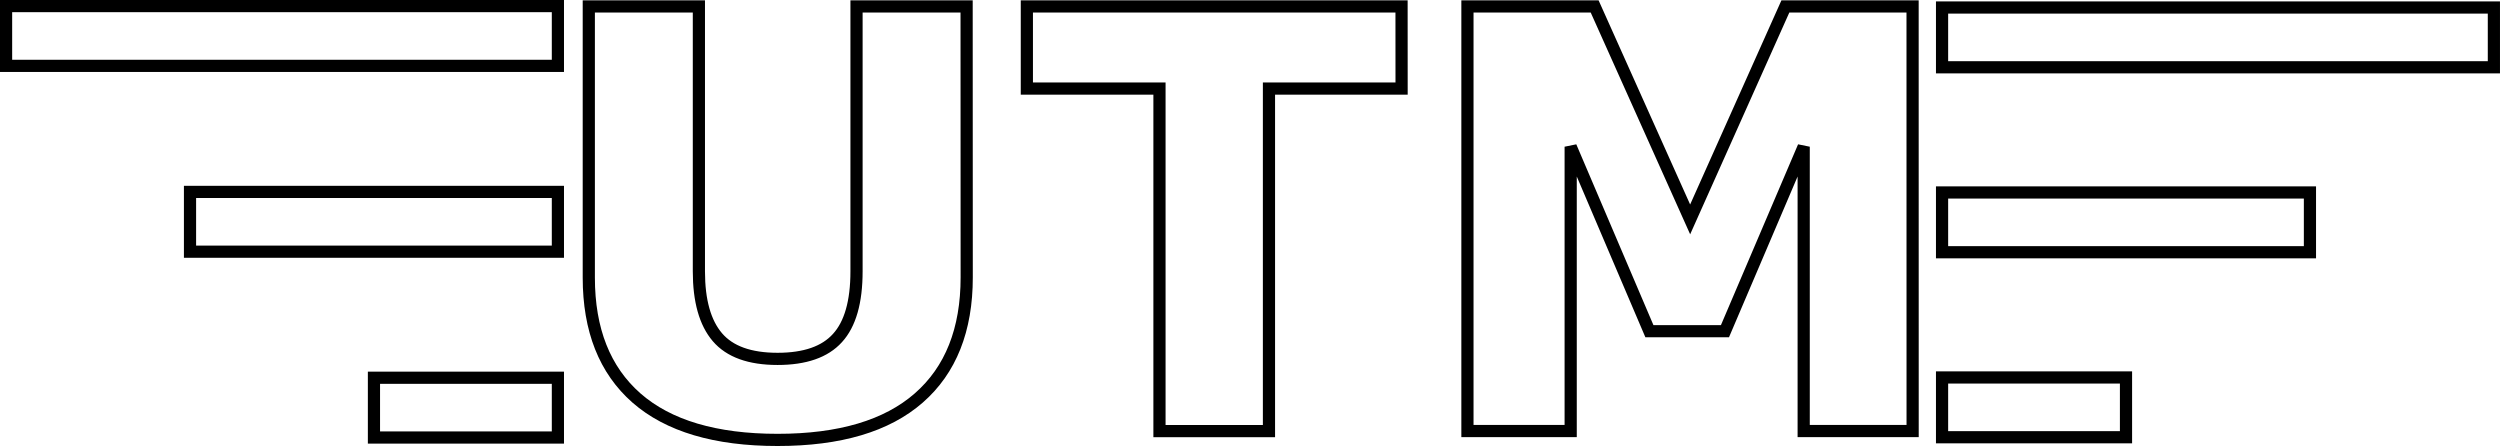
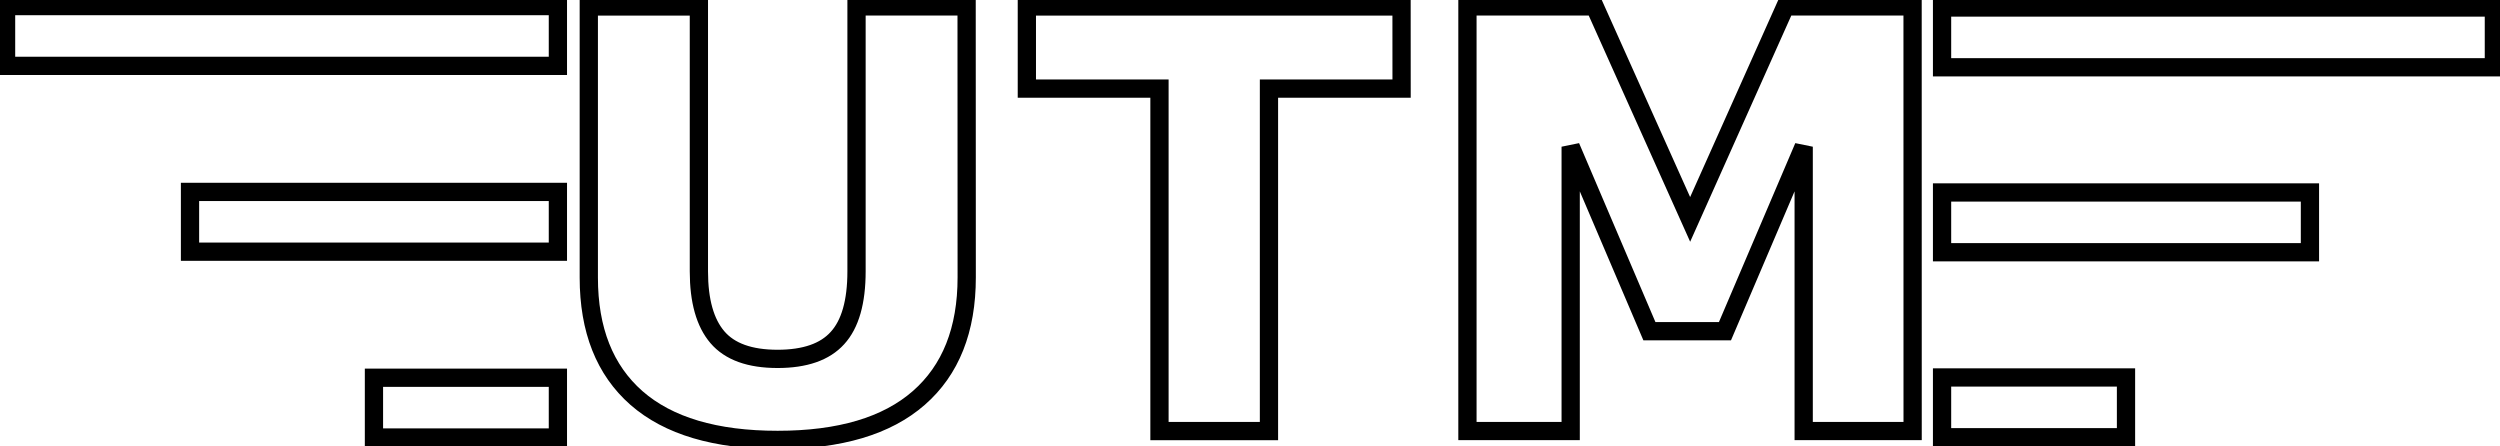
<svg xmlns="http://www.w3.org/2000/svg" xmlns:ns1="http://www.openswatchbook.org/uri/2009/osb" width="54.365mm" height="9.698mm" viewBox="0 0 54.365 9.698" version="1.1" id="svg8">
  <defs id="defs2">
    <linearGradient id="linearGradient6101" ns1:paint="solid">
      <stop style="stop-color:#ffffff;stop-opacity:1;" offset="0" id="stop6099" />
    </linearGradient>
  </defs>
  <g id="layer1" transform="translate(-37.9,-107.7417)">
    <flowRoot xml:space="preserve" id="flowRoot14" style="font-style:normal;font-variant:normal;font-weight:normal;font-stretch:normal;font-size:40px;line-height:1.25;font-family:'Franklin Gothic Heavy';-inkscape-font-specification:'Franklin Gothic Heavy, ';letter-spacing:0px;word-spacing:0px;fill:#000000;fill-opacity:1;stroke:none">
      <flowRegion id="flowRegion16">
        <rect id="rect18" width="82.857" height="50.357" x="38.571" y="345.734" />
      </flowRegion>
      <flowPara id="flowPara20" />
    </flowRoot>
    <flowRoot xml:space="preserve" id="flowRoot26" style="font-style:normal;font-variant:normal;font-weight:normal;font-stretch:normal;font-size:48px;line-height:1.25;font-family:'Franklin Gothic Heavy';-inkscape-font-specification:'Franklin Gothic Heavy, ';letter-spacing:0px;word-spacing:0px;fill:#000000;fill-opacity:1;stroke:none">
      <flowRegion id="flowRegion28">
        <rect id="rect30" width="115" height="80" x="90" y="392.52" />
      </flowRegion>
      <flowPara id="flowPara32" />
    </flowRoot>
    <g id="g6421">
-       <g id="g6452" style="fill:none;fill-opacity:1;stroke:#000000;stroke-opacity:1;stroke-width:0.265;stroke-miterlimit:4;stroke-dasharray:none">
-         <g id="text12" style="font-style:normal;font-variant:normal;font-weight:bold;font-stretch:normal;font-size:12.7px;line-height:1.25;font-family:sans-serif;-inkscape-font-specification:'sans-serif, Bold';font-variant-ligatures:normal;font-variant-caps:normal;font-variant-numeric:normal;font-feature-settings:normal;text-align:start;letter-spacing:0px;word-spacing:0px;writing-mode:lr-tb;text-anchor:start;fill:none;fill-opacity:1;stroke:#000000;stroke-width:0.265;stroke-miterlimit:4;stroke-dasharray:none;stroke-opacity:1" aria-label="UTM">
-           <path id="path6423" style="font-style:normal;font-variant:normal;font-weight:bold;font-stretch:normal;font-size:12.7px;font-family:sans-serif;-inkscape-font-specification:'sans-serif, Bold';font-variant-ligatures:normal;font-variant-caps:normal;font-variant-numeric:normal;font-feature-settings:normal;text-align:start;writing-mode:lr-tb;text-anchor:start;fill:none;fill-opacity:1;stroke:#000000;stroke-width:0.265;stroke-miterlimit:4;stroke-dasharray:none;stroke-opacity:1" d="m 58.922,113.773 q 0,1.712 -1.042,2.623 -1.042,0.912 -3.07,0.912 -2.028,0 -3.07,-0.912 -1.036,-0.912 -1.036,-2.617 v -5.897 h 2.394 v 5.761 q 0,0.961 0.403,1.432 0.403,0.471 1.308,0.471 0.893,0 1.302,-0.453 0.415,-0.453 0.415,-1.451 v -5.761 h 2.394 z" />
-           <path id="path6425" style="font-style:normal;font-variant:normal;font-weight:bold;font-stretch:normal;font-size:12.7px;font-family:sans-serif;-inkscape-font-specification:'sans-serif, Bold';font-variant-ligatures:normal;font-variant-caps:normal;font-variant-numeric:normal;font-feature-settings:normal;text-align:start;writing-mode:lr-tb;text-anchor:start;fill:none;fill-opacity:1;stroke:#000000;stroke-width:0.265;stroke-miterlimit:4;stroke-dasharray:none;stroke-opacity:1" d="m 68.379,109.668 h -2.884 v 7.448 h -2.381 v -7.448 h -2.884 v -1.786 h 8.148 z" />
-           <path id="path6427" style="font-style:normal;font-variant:normal;font-weight:bold;font-stretch:normal;font-size:12.7px;font-family:sans-serif;-inkscape-font-specification:'sans-serif, Bold';font-variant-ligatures:normal;font-variant-caps:normal;font-variant-numeric:normal;font-feature-settings:normal;text-align:start;writing-mode:lr-tb;text-anchor:start;fill:none;fill-opacity:1;stroke:#000000;stroke-width:0.265;stroke-miterlimit:4;stroke-dasharray:none;stroke-opacity:1" d="m 79.492,117.115 h -2.369 v -6.183 l -1.712,4.012 h -1.643 l -1.712,-4.012 v 6.183 h -2.245 v -9.234 h 2.766 l 2.077,4.632 2.071,-4.632 h 2.766 z" />
+       <g id="g6452" style="fill:none;fill-opacity:1;stroke:#000000;stroke-opacity:1;stroke-width:0.397;stroke-miterlimit:4;stroke-dasharray:none">
+         <g id="text12" style="font-style:normal;font-variant:normal;font-weight:bold;font-stretch:normal;font-size:12.7px;line-height:1.25;font-family:sans-serif;-inkscape-font-specification:'sans-serif, Bold';font-variant-ligatures:normal;font-variant-caps:normal;font-variant-numeric:normal;font-feature-settings:normal;text-align:start;letter-spacing:0px;word-spacing:0px;writing-mode:lr-tb;text-anchor:start;fill:none;fill-opacity:1;stroke:#000000;stroke-width:0.397;stroke-miterlimit:4;stroke-dasharray:none;stroke-opacity:1" aria-label="UTM">
+           <path id="path6423" style="font-style:normal;font-variant:normal;font-weight:bold;font-stretch:normal;font-size:12.7px;font-family:sans-serif;-inkscape-font-specification:'sans-serif, Bold';font-variant-ligatures:normal;font-variant-caps:normal;font-variant-numeric:normal;font-feature-settings:normal;text-align:start;writing-mode:lr-tb;text-anchor:start;fill:none;fill-opacity:1;stroke:#000000;stroke-width:0.397;stroke-miterlimit:4;stroke-dasharray:none;stroke-opacity:1" d="m 58.922,113.773 q 0,1.712 -1.042,2.623 -1.042,0.912 -3.07,0.912 -2.028,0 -3.07,-0.912 -1.036,-0.912 -1.036,-2.617 v -5.897 h 2.394 v 5.761 q 0,0.961 0.403,1.432 0.403,0.471 1.308,0.471 0.893,0 1.302,-0.453 0.415,-0.453 0.415,-1.451 v -5.761 h 2.394 z" />
+           <path id="path6425" style="font-style:normal;font-variant:normal;font-weight:bold;font-stretch:normal;font-size:12.7px;font-family:sans-serif;-inkscape-font-specification:'sans-serif, Bold';font-variant-ligatures:normal;font-variant-caps:normal;font-variant-numeric:normal;font-feature-settings:normal;text-align:start;writing-mode:lr-tb;text-anchor:start;fill:none;fill-opacity:1;stroke:#000000;stroke-width:0.397;stroke-miterlimit:4;stroke-dasharray:none;stroke-opacity:1" d="m 68.379,109.668 h -2.884 v 7.448 h -2.381 v -7.448 h -2.884 v -1.786 h 8.148 z" />
+           <path id="path6427" style="font-style:normal;font-variant:normal;font-weight:bold;font-stretch:normal;font-size:12.7px;font-family:sans-serif;-inkscape-font-specification:'sans-serif, Bold';font-variant-ligatures:normal;font-variant-caps:normal;font-variant-numeric:normal;font-feature-settings:normal;text-align:start;writing-mode:lr-tb;text-anchor:start;fill:none;fill-opacity:1;stroke:#000000;stroke-width:0.397;stroke-miterlimit:4;stroke-dasharray:none;stroke-opacity:1" d="m 79.492,117.115 h -2.369 v -6.183 l -1.712,4.012 h -1.643 l -1.712,-4.012 v 6.183 h -2.245 v -9.234 h 2.766 l 2.077,4.632 2.071,-4.632 h 2.766 z" />
        </g>
-         <path id="rect24-5" d="m -50.032,107.874 h 12 v 1.3 h -12 z" style="fill:none;fill-opacity:1;stroke:#000000;stroke-width:0.265;stroke-miterlimit:4;stroke-dasharray:none;stroke-opacity:1" transform="scale(-1,1)" />
-         <path id="rect24-6-6" d="m -50.032,111.915 h 8 v 1.3 h -8 z" style="fill:none;fill-opacity:1;stroke:#000000;stroke-width:0.265;stroke-miterlimit:4;stroke-dasharray:none;stroke-opacity:1" transform="scale(-1,1)" />
-         <path id="rect24-64-6" d="m -50.032,115.956 h 4 v 1.3 h -4 z" style="fill:none;fill-opacity:1;stroke:#000000;stroke-width:0.265;stroke-miterlimit:4;stroke-dasharray:none;stroke-opacity:1" transform="scale(-1,1)" />
-         <path id="rect24-5-2" d="m 80.132,107.905 h 12 v 1.3 h -12 z" style="fill:none;fill-opacity:1;stroke:#000000;stroke-width:0.265;stroke-miterlimit:4;stroke-dasharray:none;stroke-opacity:1" />
-         <path id="rect24-6-6-1" d="m 80.132,111.927 h 8 v 1.3 h -8 z" style="fill:none;fill-opacity:1;stroke:#000000;stroke-width:0.265;stroke-miterlimit:4;stroke-dasharray:none;stroke-opacity:1" />
-         <path id="rect24-64-6-9" d="m 80.132,115.95 h 4 v 1.3 h -4 z" style="fill:none;fill-opacity:1;stroke:#000000;stroke-width:0.265;stroke-miterlimit:4;stroke-dasharray:none;stroke-opacity:1" />
+         <path id="rect24-5" d="m -50.032,107.874 h 12 v 1.3 h -12 z" style="fill:none;fill-opacity:1;stroke:#000000;stroke-width:0.397;stroke-miterlimit:4;stroke-dasharray:none;stroke-opacity:1" transform="scale(-1,1)" />
+         <path id="rect24-6-6" d="m -50.032,111.915 h 8 v 1.3 h -8 z" style="fill:none;fill-opacity:1;stroke:#000000;stroke-width:0.397;stroke-miterlimit:4;stroke-dasharray:none;stroke-opacity:1" transform="scale(-1,1)" />
+         <path id="rect24-64-6" d="m -50.032,115.956 h 4 v 1.3 h -4 z" style="fill:none;fill-opacity:1;stroke:#000000;stroke-width:0.397;stroke-miterlimit:4;stroke-dasharray:none;stroke-opacity:1" transform="scale(-1,1)" />
+         <path id="rect24-5-2" d="m 80.132,107.905 h 12 v 1.3 h -12 z" style="fill:none;fill-opacity:1;stroke:#000000;stroke-width:0.397;stroke-miterlimit:4;stroke-dasharray:none;stroke-opacity:1" />
+         <path id="rect24-6-6-1" d="m 80.132,111.927 h 8 v 1.3 h -8 z" style="fill:none;fill-opacity:1;stroke:#000000;stroke-width:0.397;stroke-miterlimit:4;stroke-dasharray:none;stroke-opacity:1" />
+         <path id="rect24-64-6-9" d="m 80.132,115.95 h 4 v 1.3 h -4 z" style="fill:none;fill-opacity:1;stroke:#000000;stroke-width:0.397;stroke-miterlimit:4;stroke-dasharray:none;stroke-opacity:1" />
      </g>
    </g>
  </g>
</svg>
